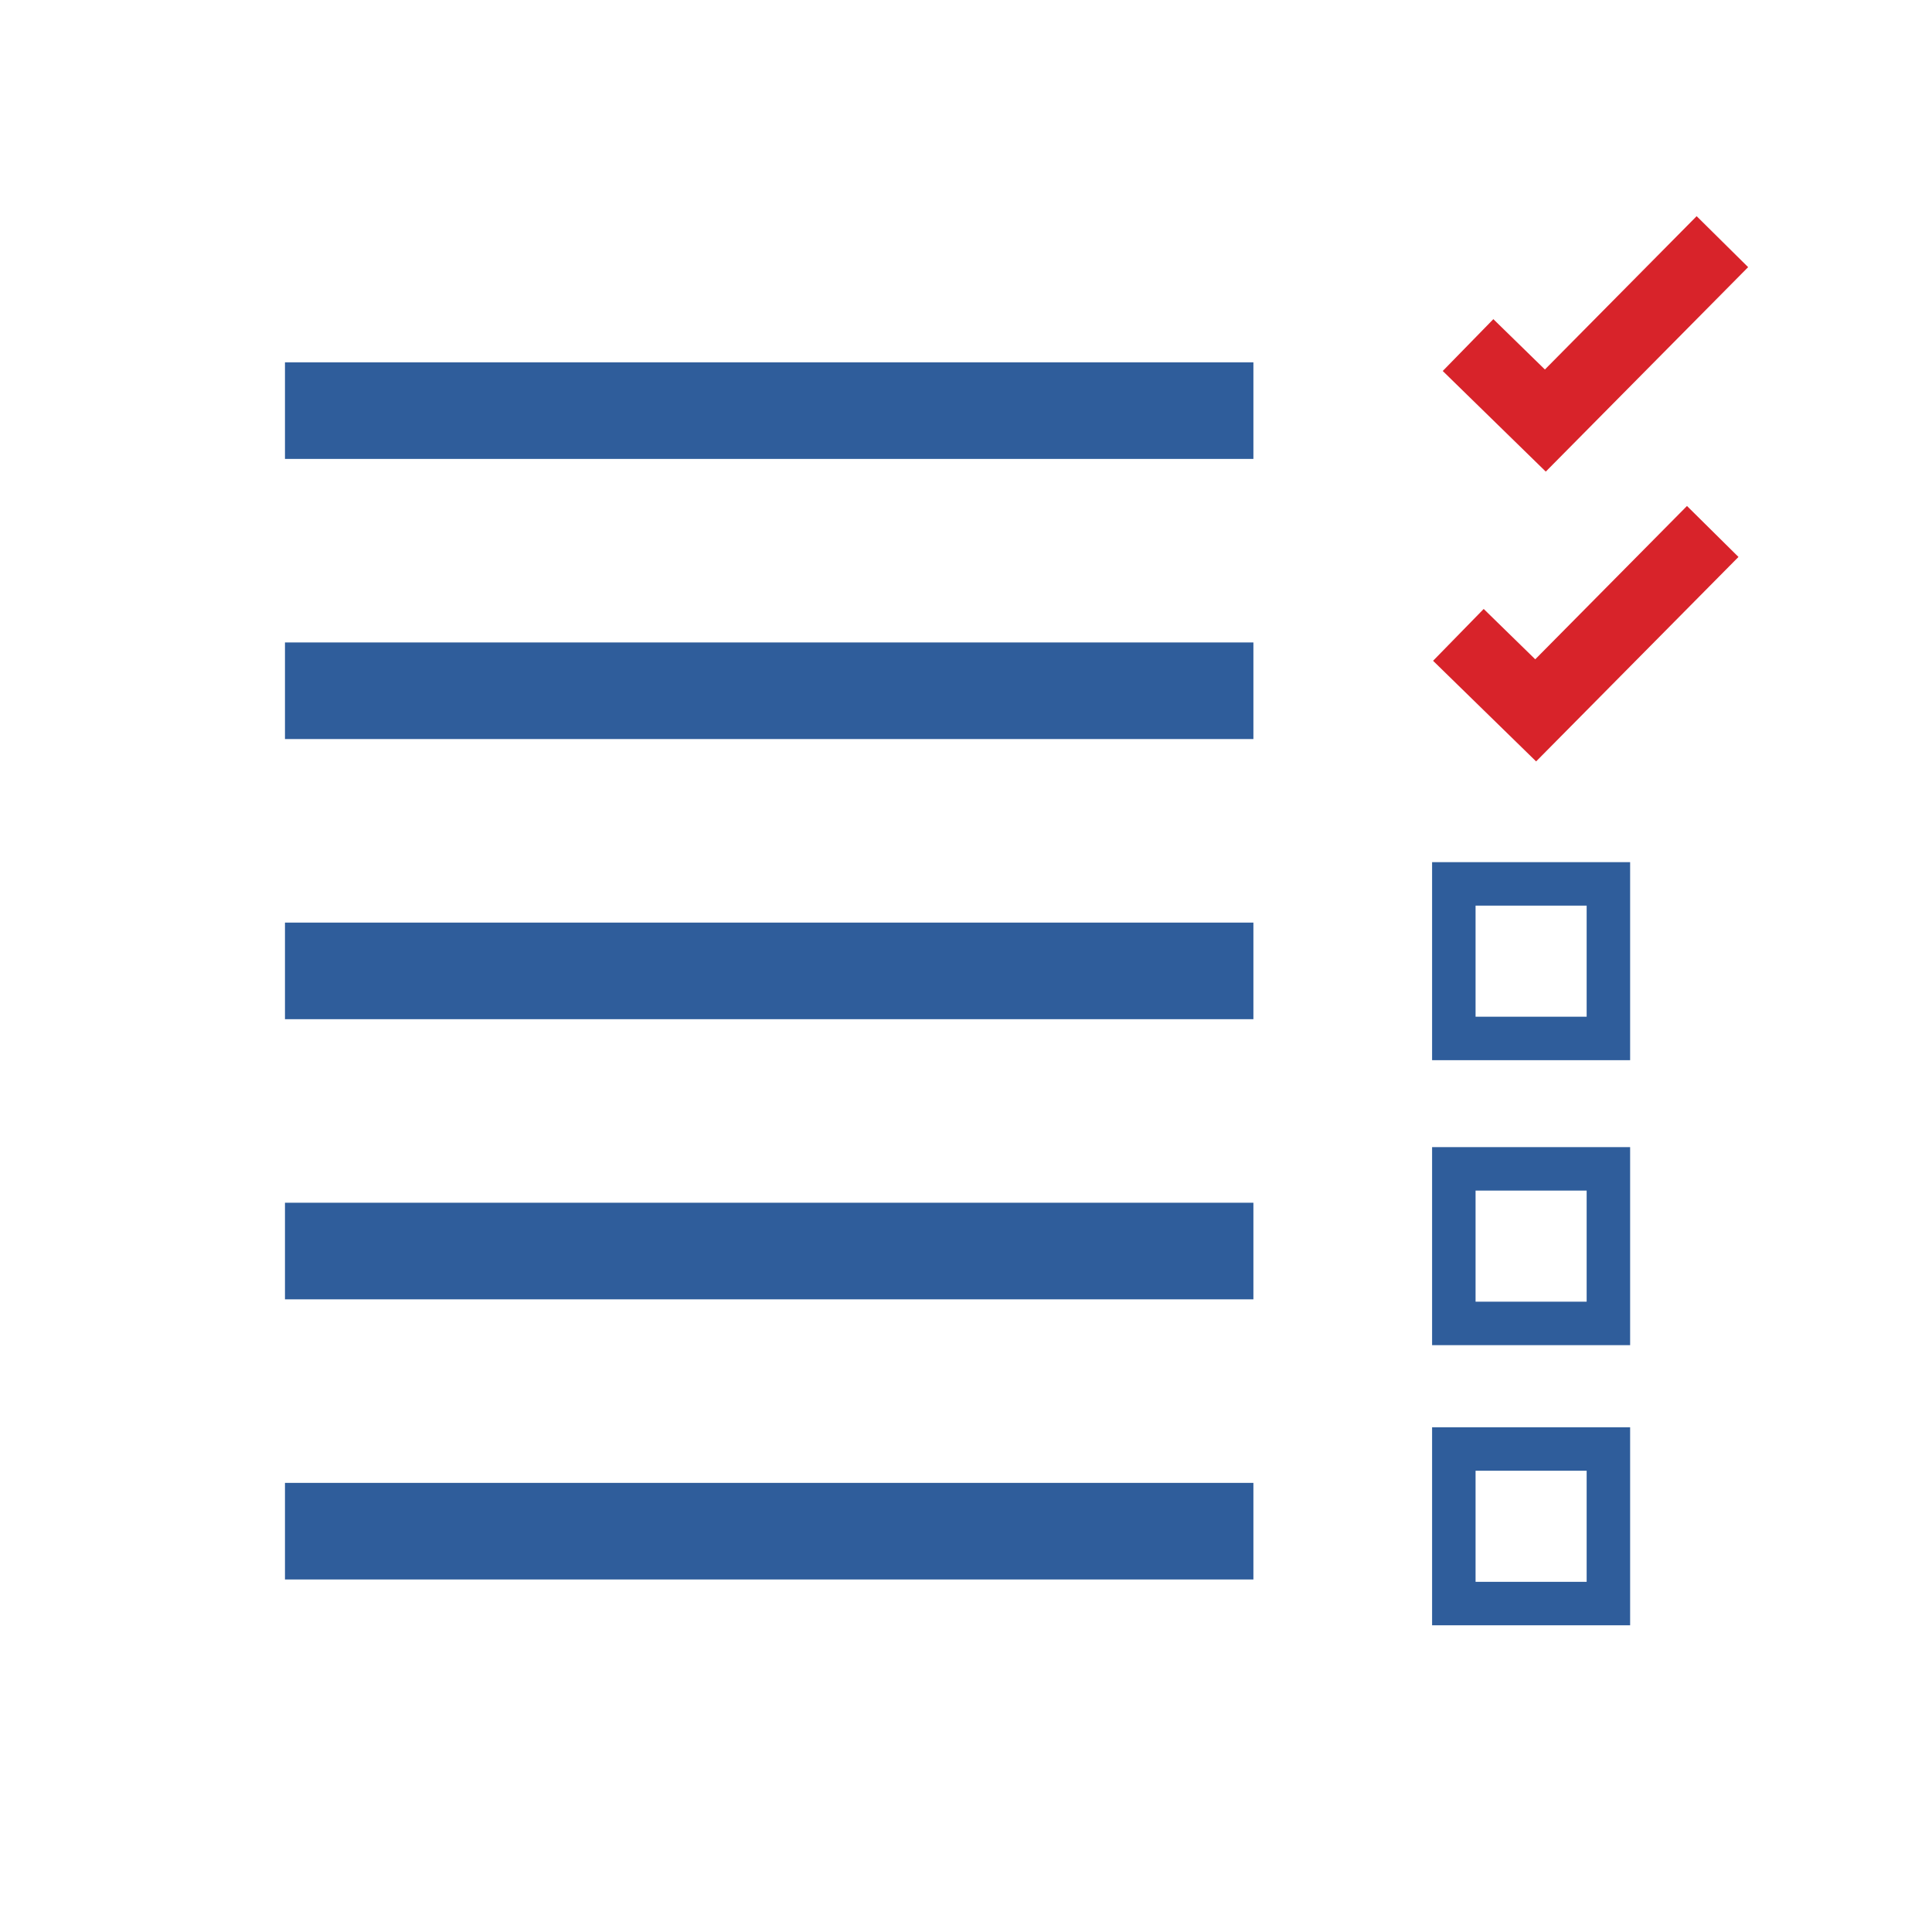
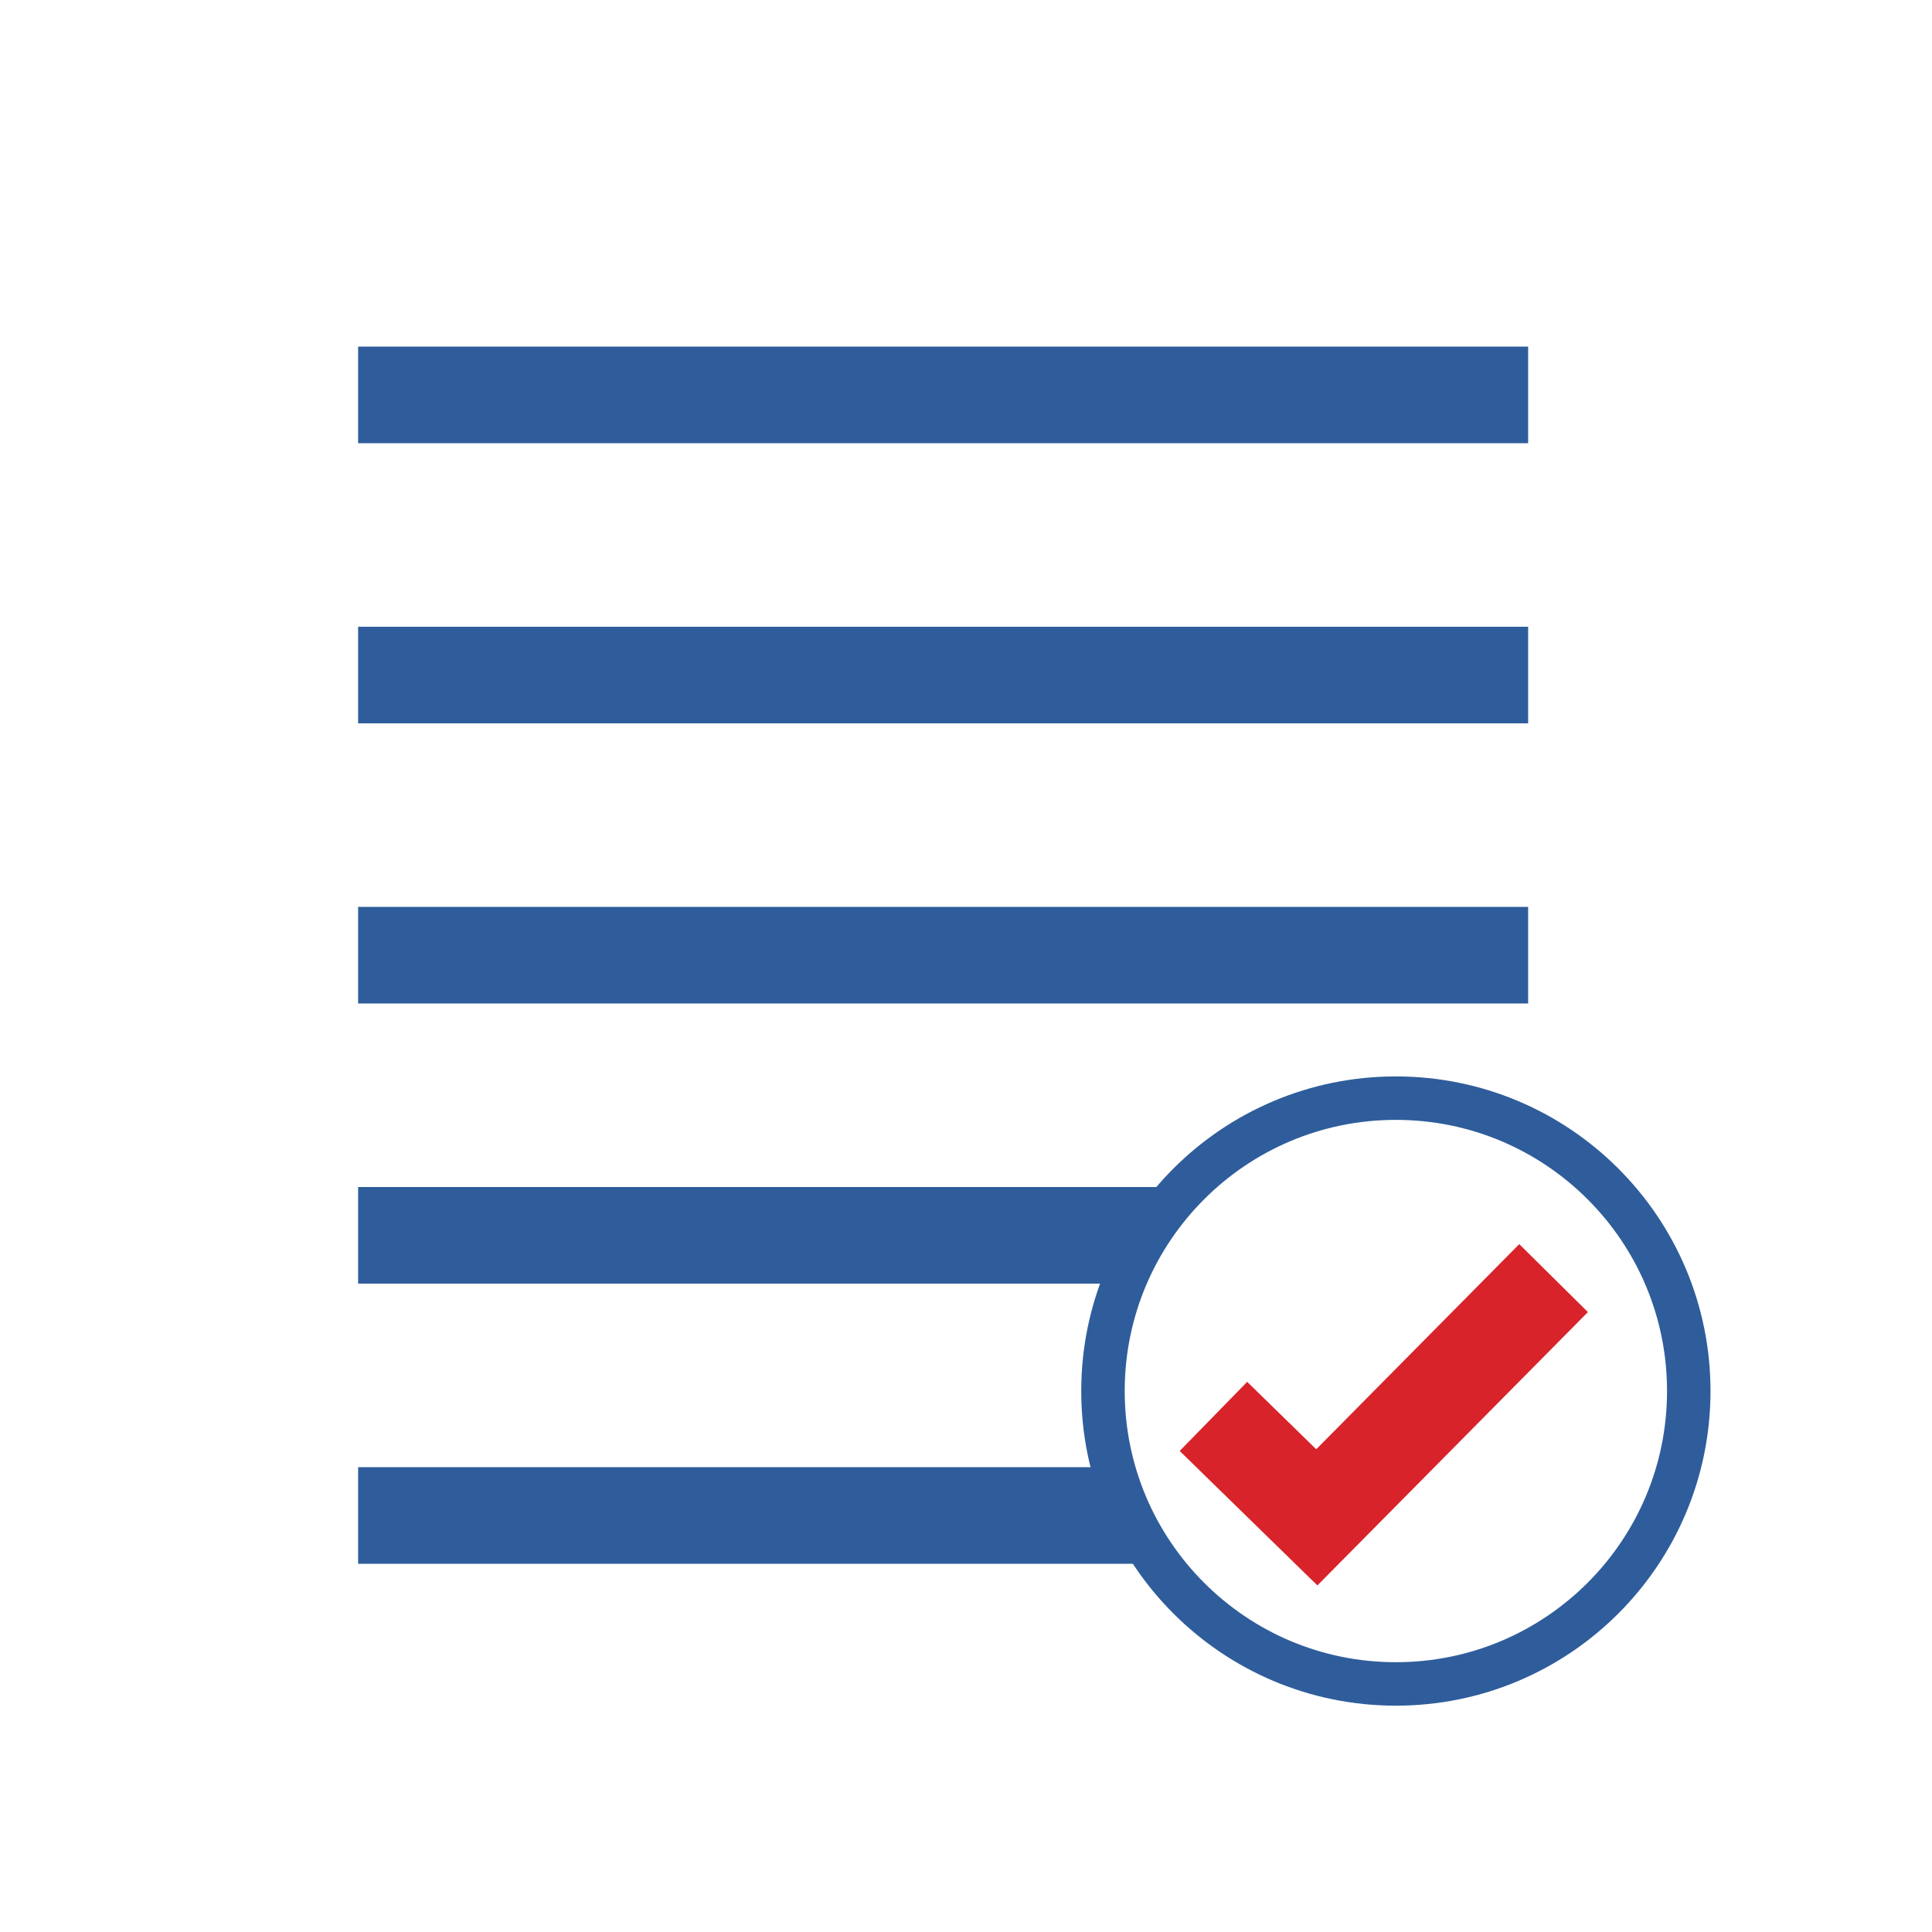
<svg xmlns="http://www.w3.org/2000/svg" width="400px" height="400px" viewBox="0 0 400 400" version="1.1">
  <defs />
  <g id="Page-1" stroke="none" stroke-width="1" fill="none" fill-rule="evenodd">
-     <g id="Review" transform="translate(68, 50)">
-       <path d="M181.503,35.014 L1,35.014" id="Line-2" stroke="#2F5D9B" stroke-width="20" stroke-linecap="square" />
-       <path d="M181.503,93.014 L1,93.014" id="Line-3" stroke="#2F5D9B" stroke-width="20" stroke-linecap="square" />
-       <path d="M181.503,151.014 L1,151.014" id="Line-4" stroke="#2F5D9B" stroke-width="20" stroke-linecap="square" />
-       <rect id="Rectangle-16" stroke="#2F5D9B" stroke-width="9" x="233" y="133" width="32" height="32" />
-       <path d="M181.503,209.014 L1,209.014" id="Line-5" stroke="#2F5D9B" stroke-width="20" stroke-linecap="square" />
-       <rect id="Rectangle-17" stroke="#2F5D9B" stroke-width="9" x="233" y="192" width="32" height="32" />
-       <path d="M181.503,267.014 L1,267.014" id="Line-6" stroke="#2F5D9B" stroke-width="20" stroke-linecap="square" />
-       <rect id="Rectangle-18" stroke="#2F5D9B" stroke-width="9" x="233" y="250" width="32" height="32" />
-       <path d="M235.943,21.444 L251.946,37.071 L288.602,0.034" id="Path-1" stroke="#D8232A" stroke-width="15" />
-       <path d="M233.943,81.444 L249.946,97.071 L286.602,60.034" id="Path-2" stroke="#D8232A" stroke-width="15" />
+     <g id="Review" transform="translate(74, 72)">
+       <g id="Group" fill="#2F5D9B">
+         <path d="M10.145,-0.238 L0.145,-0.238 L0.145,19.762 L10.145,19.762 L232.388,19.762 L242.388,19.762 L242.388,-0.238 L232.388,-0.238 L10.145,-0.238 Z" id="Line-2" />
+         <path d="M10.145,57.762 L0.145,57.762 L0.145,77.762 L10.145,77.762 L232.388,77.762 L242.388,77.762 L242.388,57.762 L232.388,57.762 L10.145,57.762 Z" id="Line-3" />
+         <path d="M10.145,115.762 L0.145,115.762 L0.145,135.762 L10.145,135.762 L232.388,135.762 L242.388,135.762 L242.388,115.762 L232.388,115.762 L10.145,115.762 Z" id="Line-4" />
+         <path d="M10.145,173.762 L0.145,173.762 L0.145,193.762 L10.145,193.762 L157.947,193.762 L167.655,173.762 L10.145,173.762 Z" id="Line-5" />
+         <path d="M10.145,231.762 L0.145,231.762 L0.145,251.762 L10.145,251.762 L162.334,251.762 L157.302,231.762 L10.145,231.762 Z" id="Line-6" />
+       </g>
+       <path d="M177.23,221.252 L198.631,242.15 L247.653,192.619" id="Path" stroke="#D8232A" stroke-width="20" />
+       <circle id="Oval-30" stroke="#2F5D9B" stroke-width="9" cx="215" cy="216" r="60.641" />
    </g>
  </g>
</svg>
